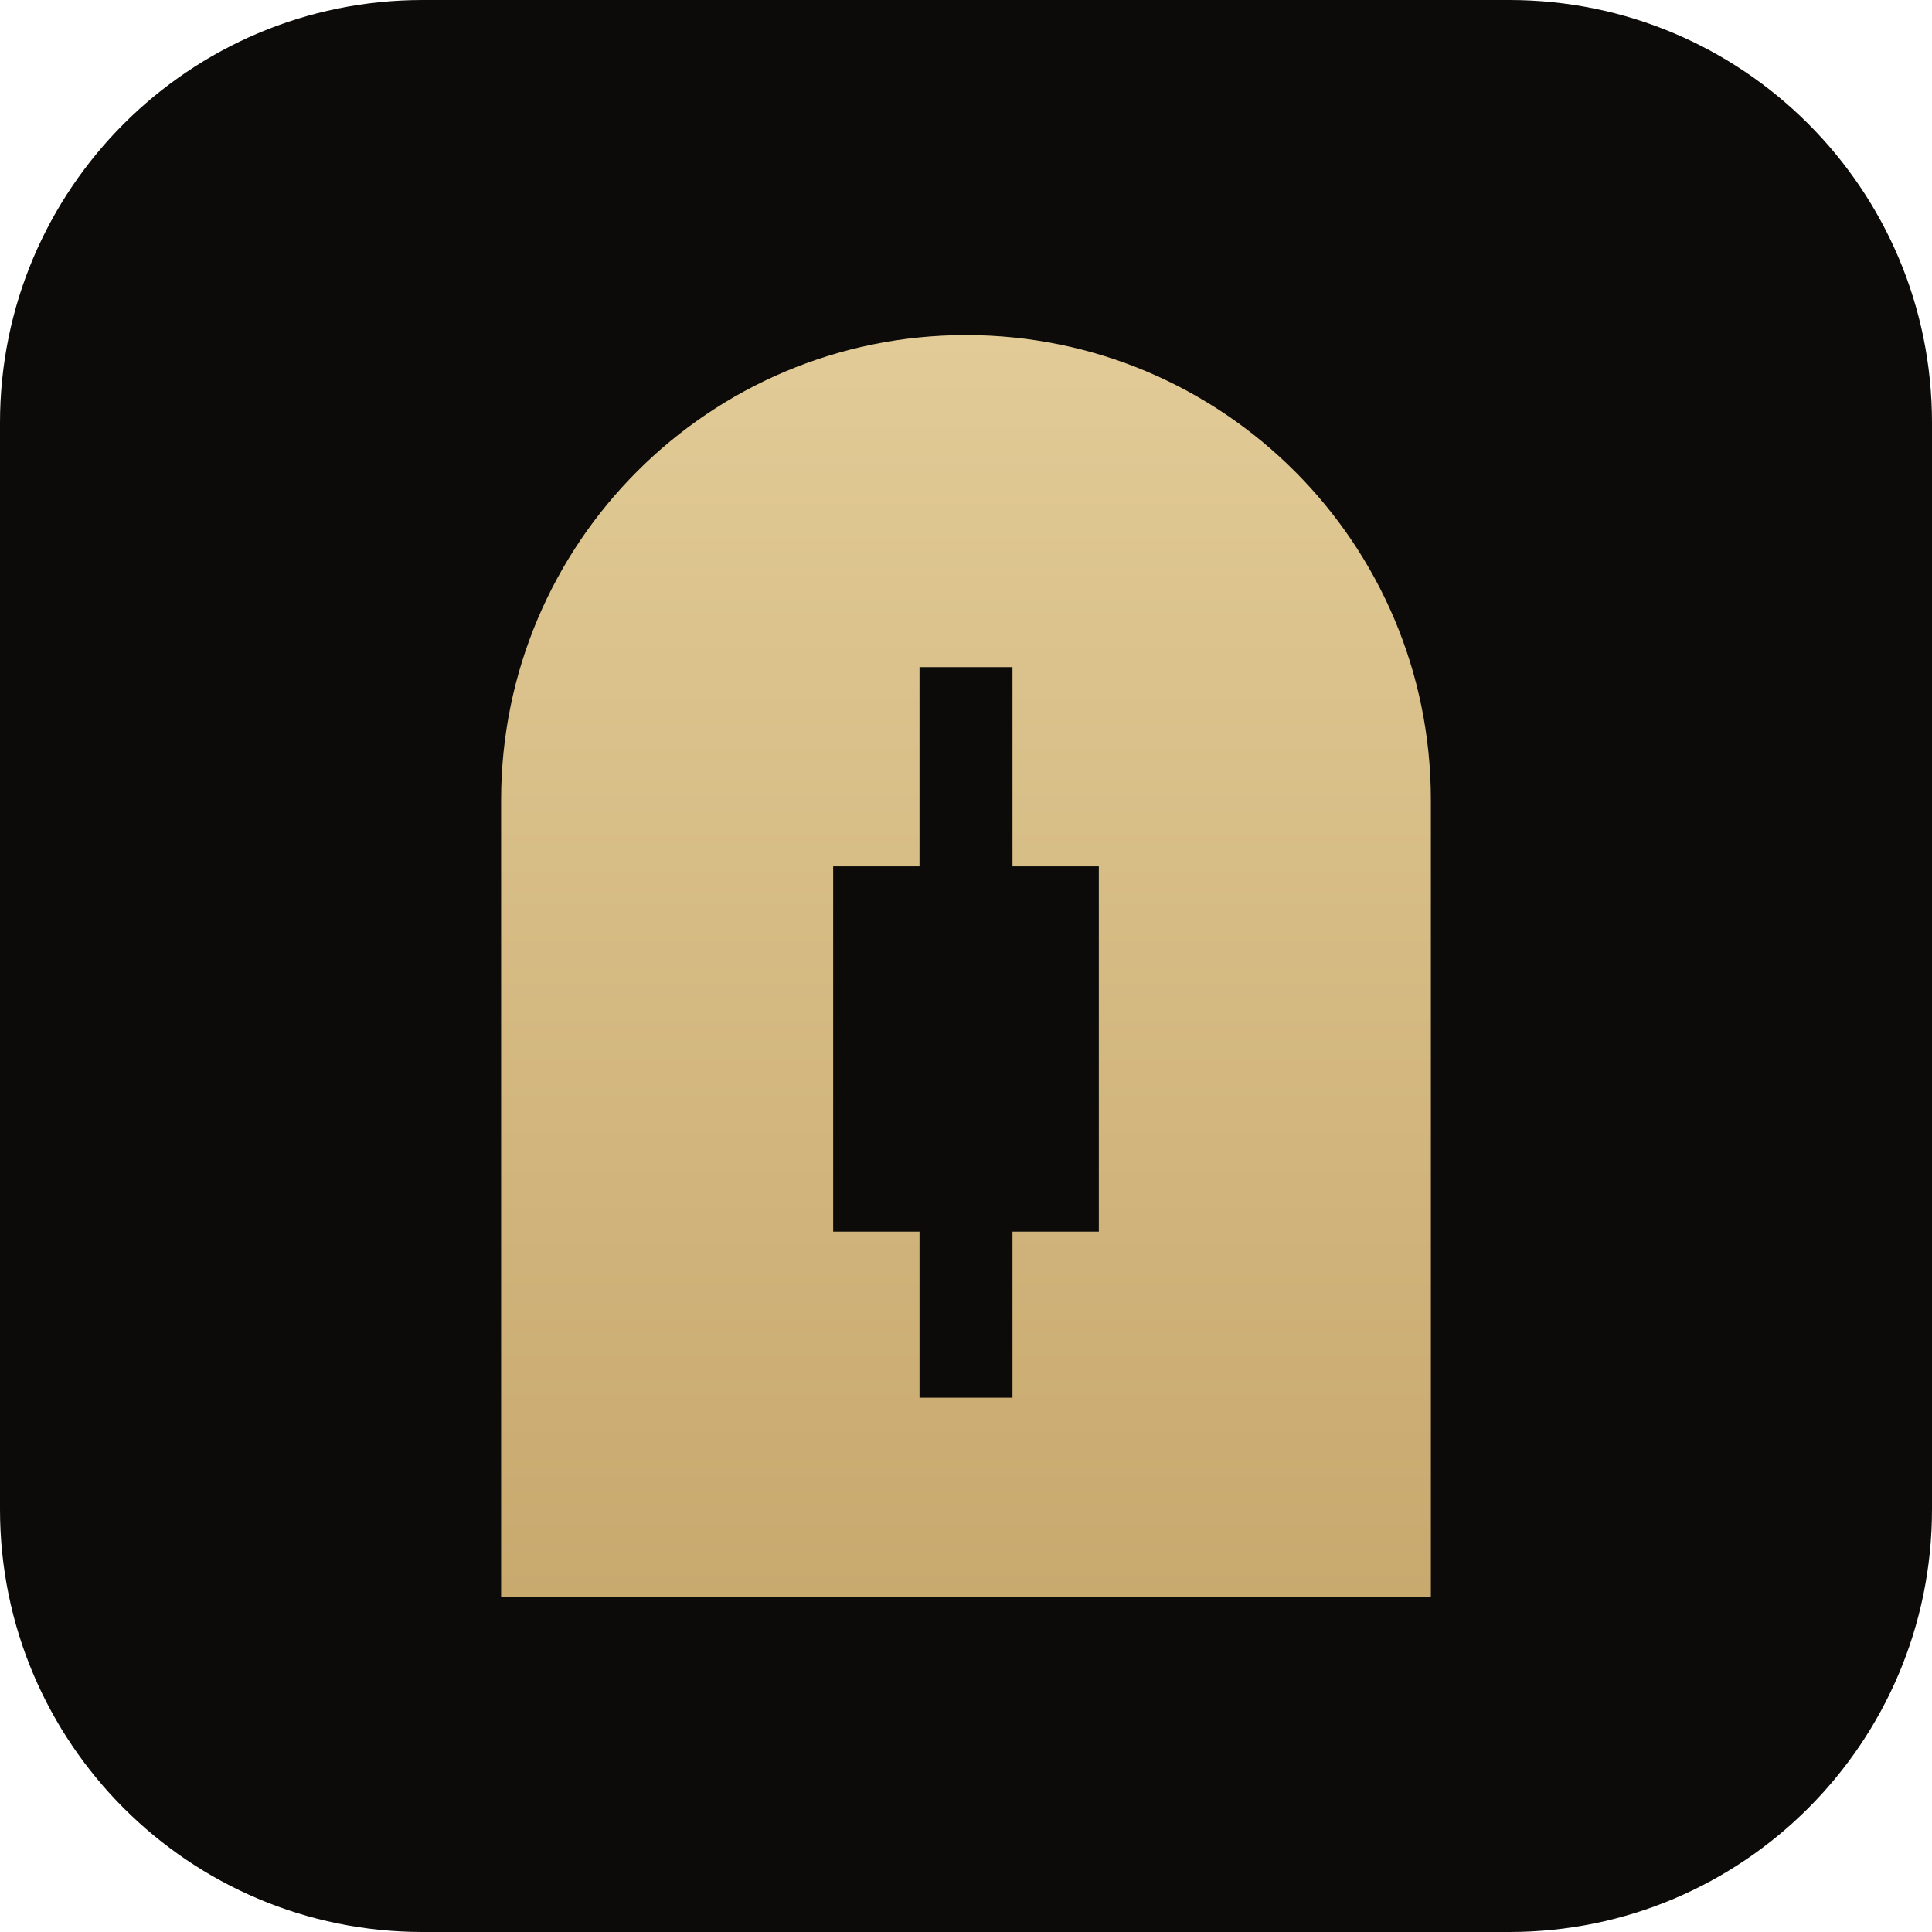
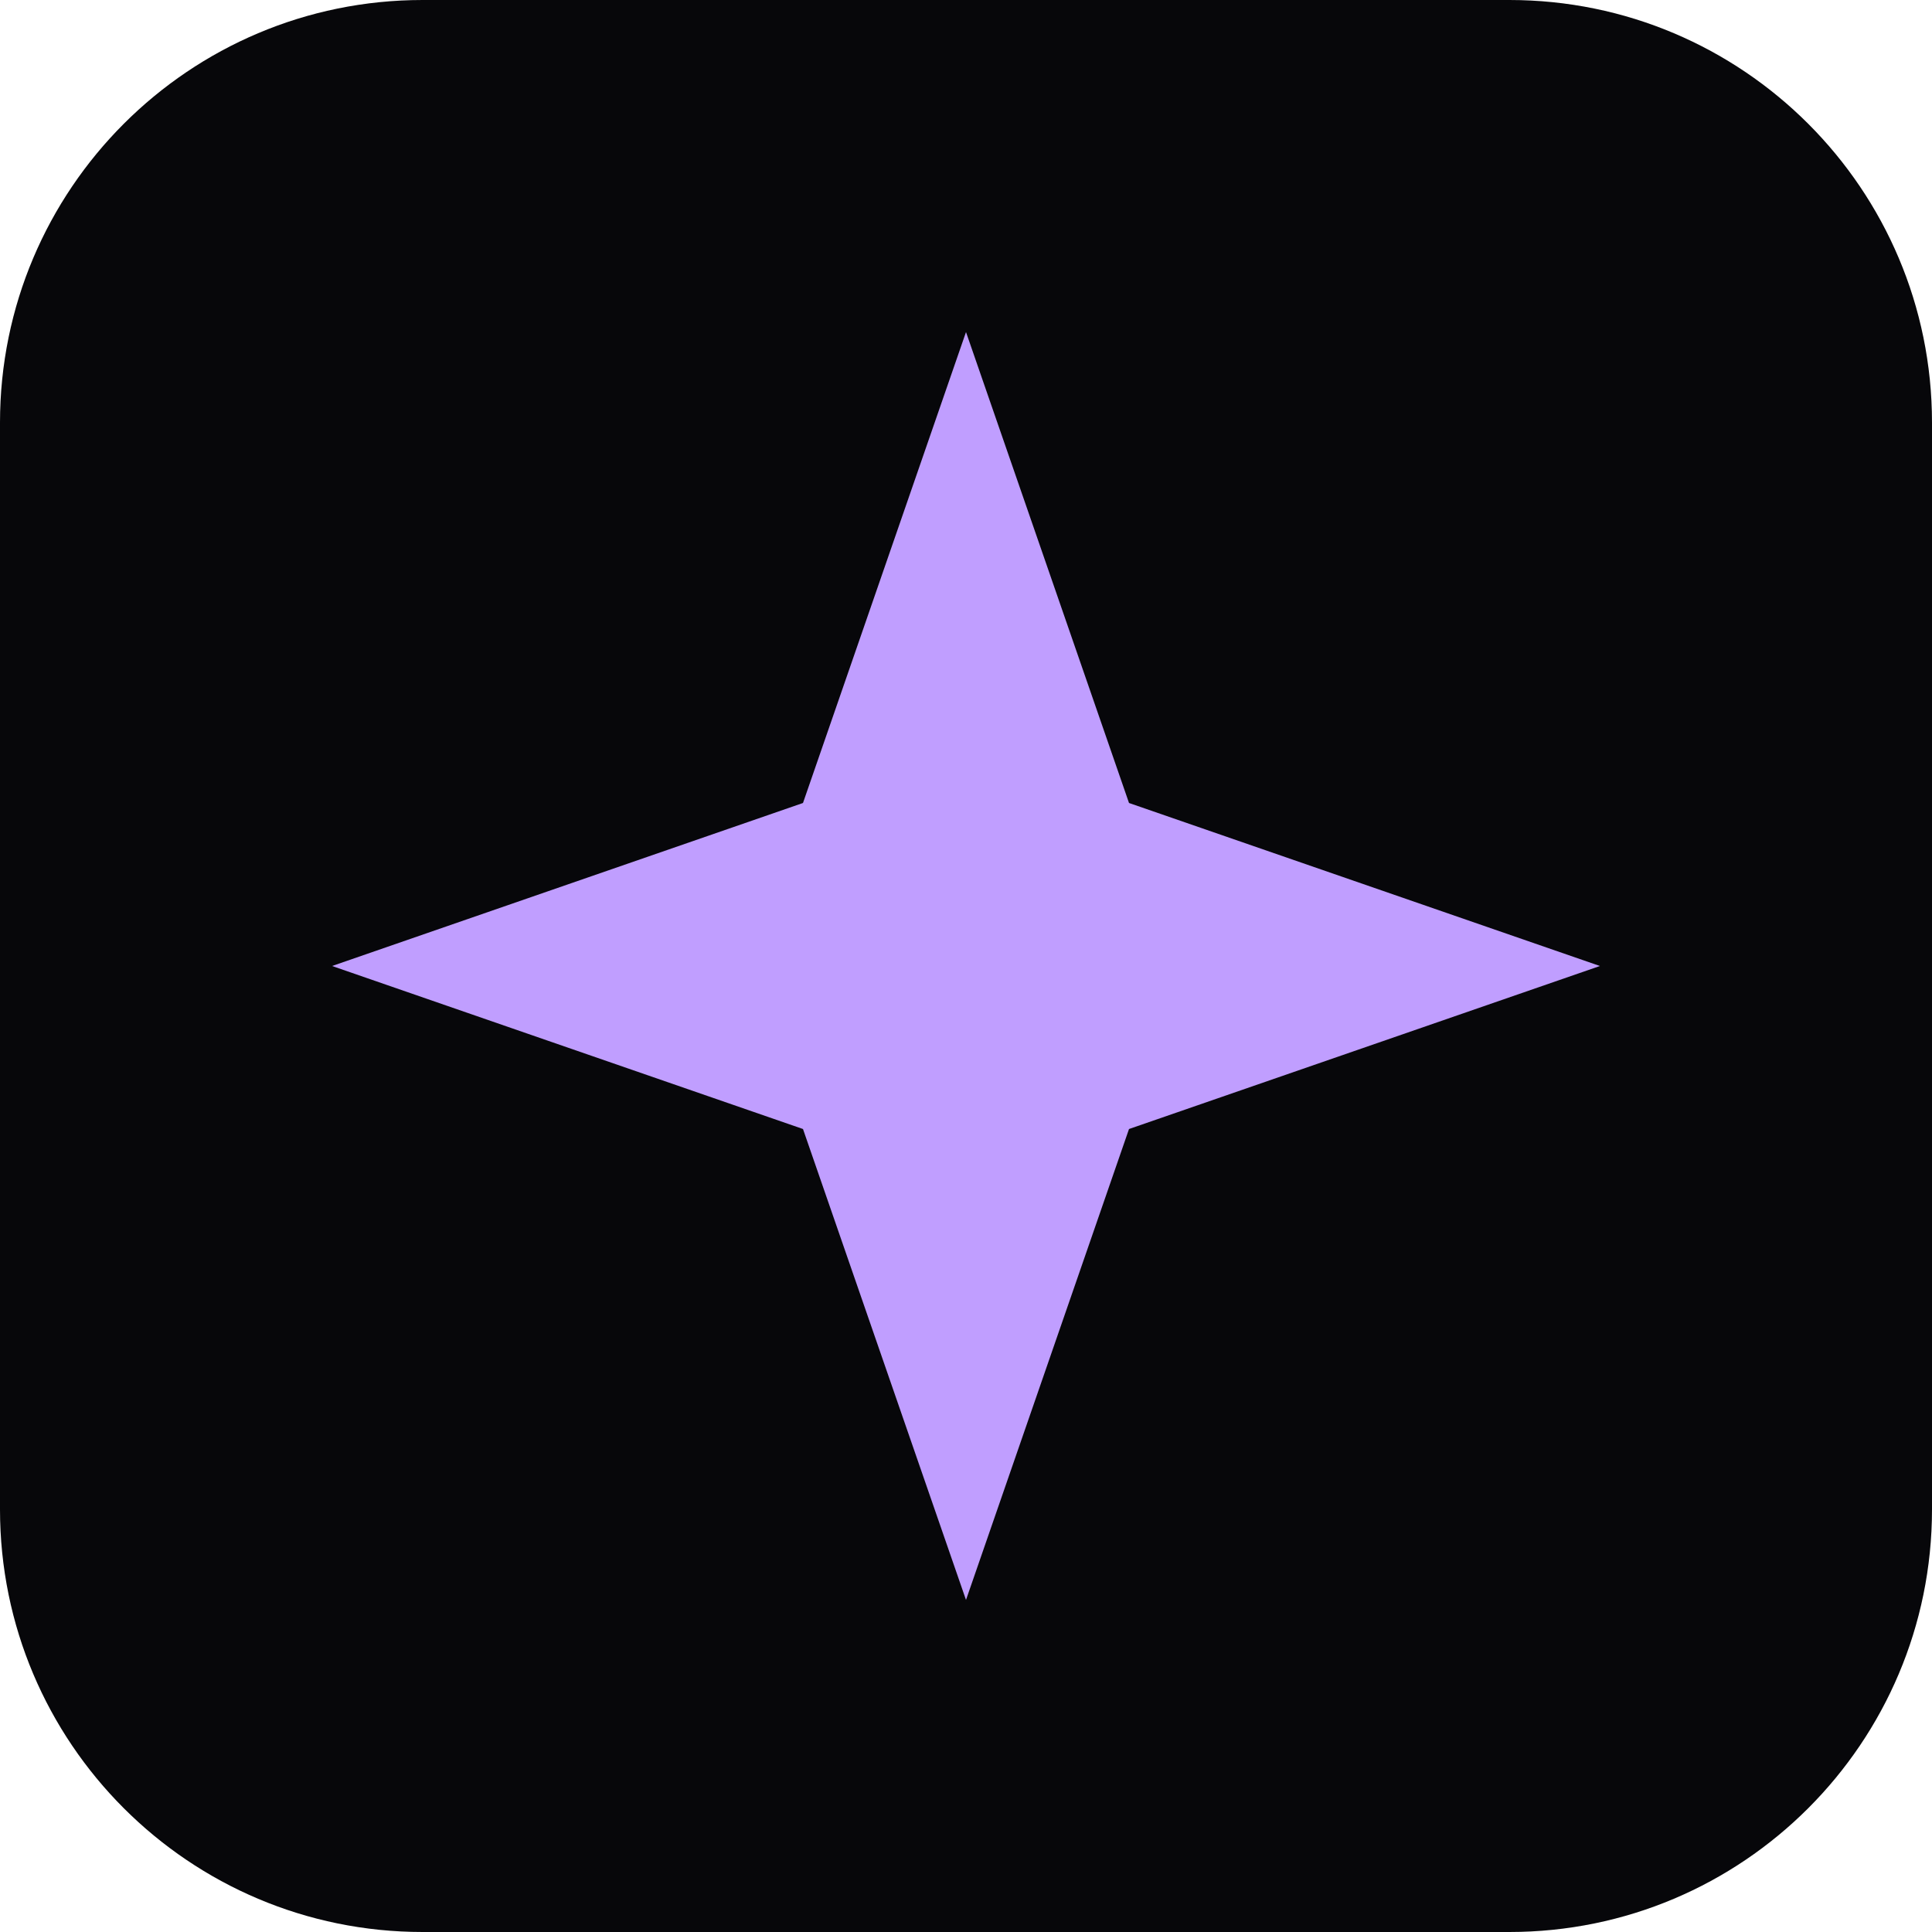
<svg xmlns="http://www.w3.org/2000/svg" viewBox="0 0 64 64">
-   <defs>
-     <linearGradient id="g" x1="0" y1="0" x2="0" y2="1">
-       <stop offset="0" stop-color="#E2CB97" />
-       <stop offset="1" stop-color="#C8A96E" />
-     </linearGradient>
-   </defs>
-   <rect width="64" height="64" rx="14" fill="#0C0B0A" />
-   <path transform="translate(5.6 4.5) scale(2.2)" fill="url(#g)" fill-rule="evenodd" d="M5 22V10a7 7 0 0 1 14 0v12zM11.3 8h1.4v3H14v5.5h-1.3V19h-1.4v-2.5H10V11h1.3z" />
+   <rect width="64" height="64" rx="14" fill="#07070A" />
+   <path d="M32 11L37.4 26.6 53 32 37.4 37.4 32 53 26.6 37.4 11 32 26.6 26.6Z" fill="#C09EFF" />
</svg>
